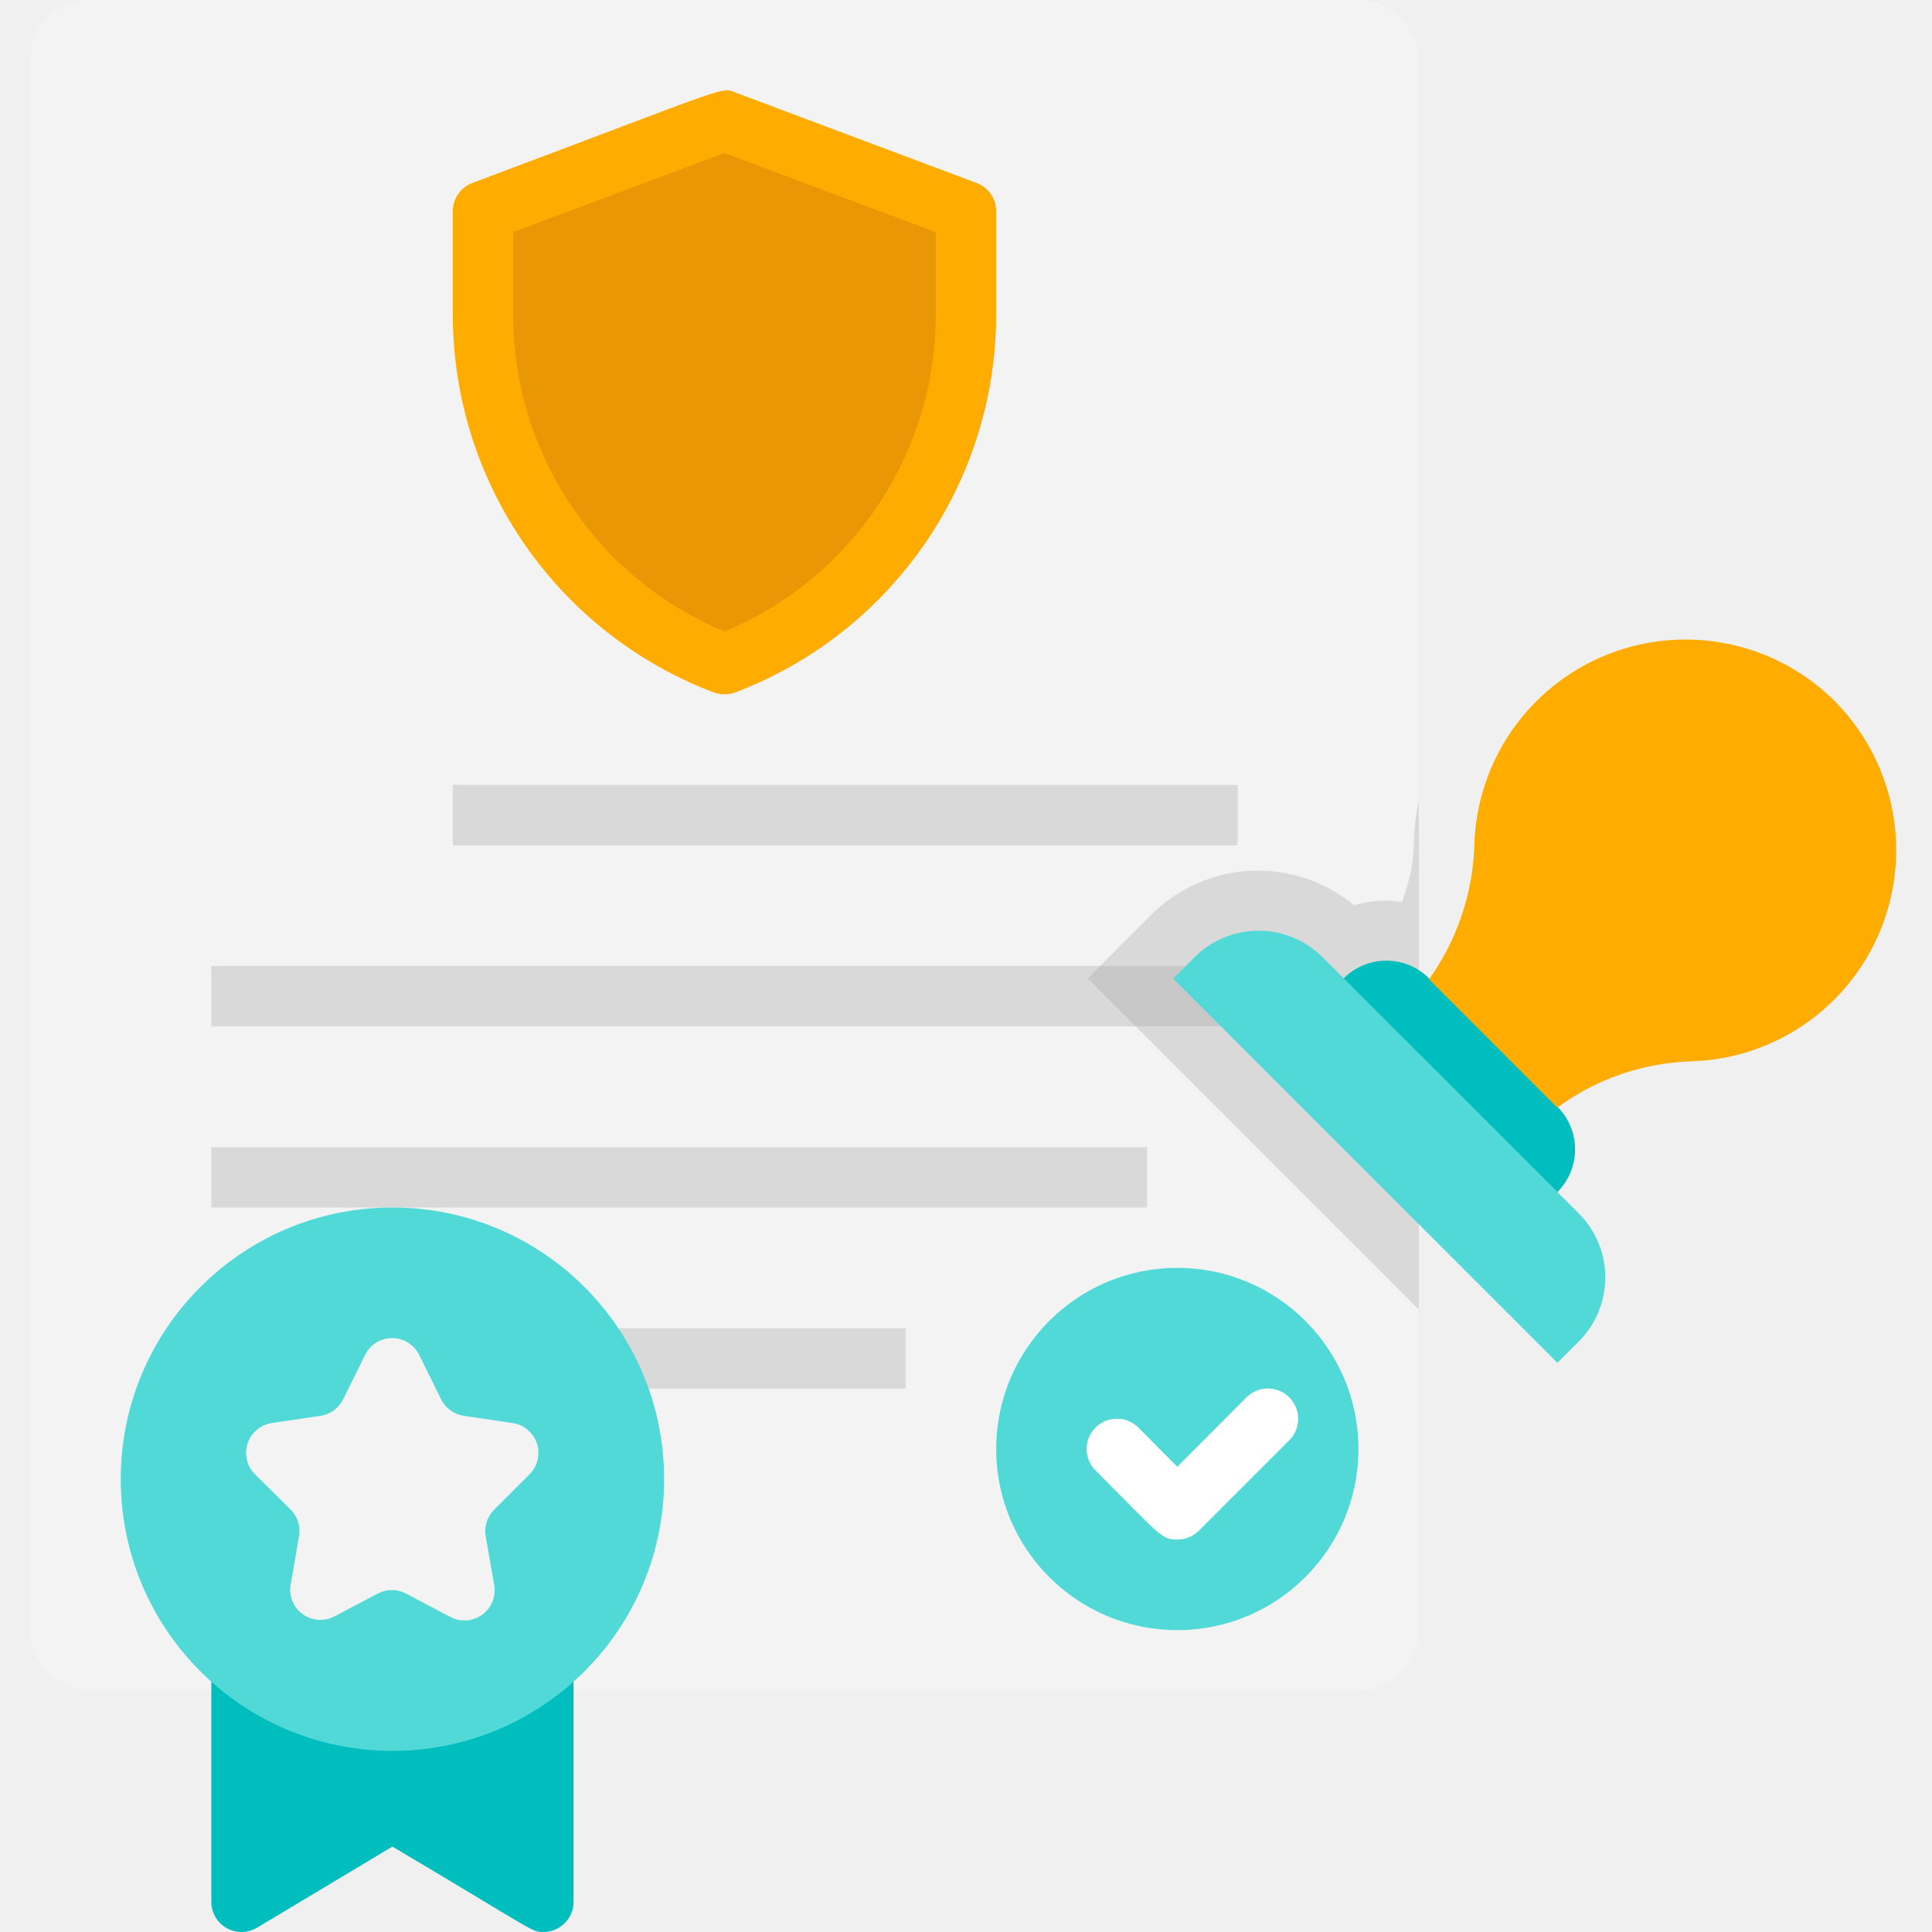
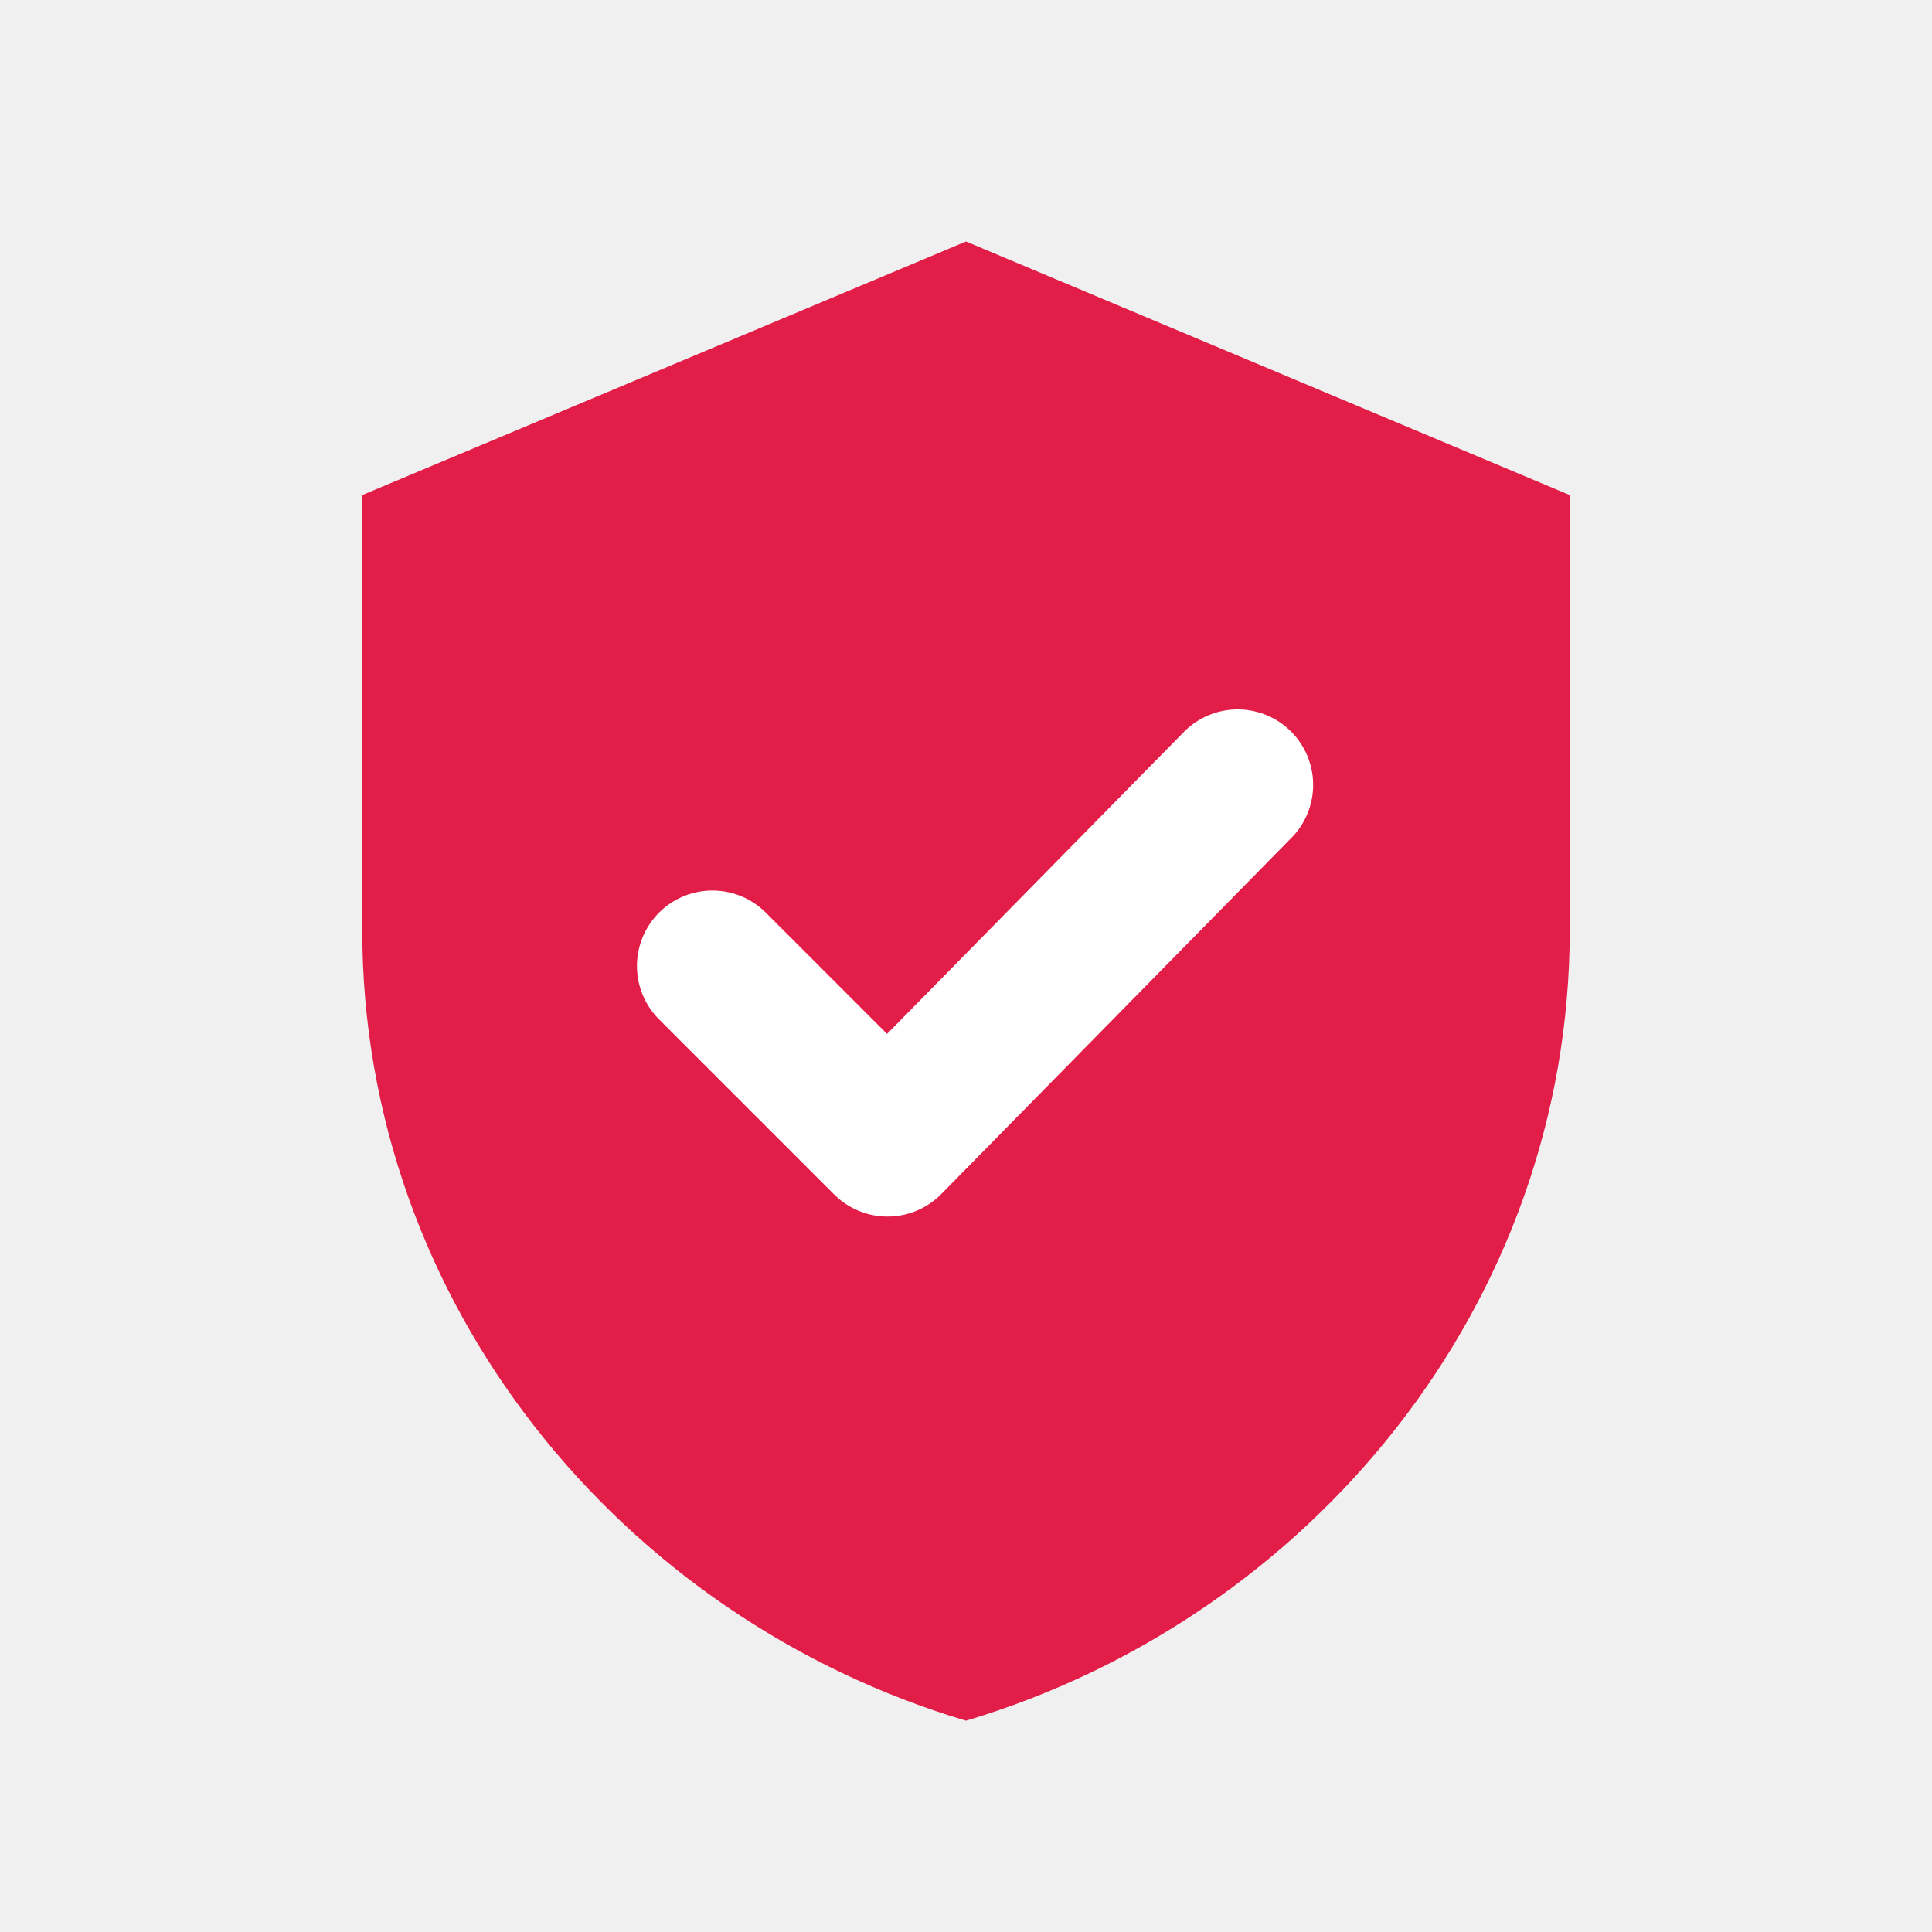
- <svg xmlns="http://www.w3.org/2000/svg" viewBox="0 0 64 64">
-   <g id="Stamp">
-     <rect fill="#f3f3f3" x="1" width="46" height="56" rx="2" />
-     <path fill="#ea9706" d="M32,7v3.46A12.32,12.32,0,0,1,24,22a12.33,12.33,0,0,1-8-11.54V7l8-3Z" />
-     <path fill="#ffac00" d="M23.65,22.94A13.4,13.4,0,0,1,15,10.46V7a1,1,0,0,1,.65-.94c8.64-3.24,8.21-3.18,8.7-3l8,3A1,1,0,0,1,33,7v3.46a13.4,13.4,0,0,1-8.65,12.48A1.05,1.05,0,0,1,23.65,22.94ZM17,7.69v2.77a11.37,11.37,0,0,0,7,10.46,11.37,11.37,0,0,0,7-10.46V7.69L24,5.07Z" />
-     <rect fill="#d9d9d9" x="15" y="26" width="26" height="2" />
-     <rect fill="#d9d9d9" x="7" y="32" width="34" height="2" />
-     <rect fill="#d9d9d9" x="7" y="38" width="31" height="2" />
-     <rect fill="#d9d9d9" x="7" y="44" width="23" height="2" />
-     <path fill="#00bebd" d="M18,64c-.4,0-.23,0-5-2.83L8.51,63.86A1,1,0,0,1,7,63V50a1,1,0,0,1,1-1H18a1,1,0,0,1,1,1V63A1,1,0,0,1,18,64Z" />
-     <circle fill="#50d9d7" cx="13" cy="49" r="9" />
-     <path fill="#d9d9d9" d="M47,26.5V43.38L37.62,34H41V32H36.44l1.71-1.71a5,5,0,0,1,6.71-.3,3.4,3.4,0,0,1,1.58-.11C47.05,28.2,46.68,28,47,26.5Z" />
-     <polygon fill="#c8c8c8" points="41 32 41 34 37.62 34 36.03 32.41 36.44 32 41 32" />
-     <circle fill="#50d9d7" cx="39" cy="48" r="6" />
-     <path fill="#50d9d7" d="M40.64,35.36h12a3,3,0,0,1,3,3v1a0,0,0,0,1,0,0h-18a0,0,0,0,1,0,0v-1a3,3,0,0,1,3-3Z" transform="translate(40.08 -22.03) rotate(45)" />
-     <path fill="#00bebd" d="M51.59,36.66l-4.25-4.25a2,2,0,0,0-2.83,0l7.08,7.08A2,2,0,0,0,51.59,36.66Z" />
-     <path fill="#ffac00" d="M60.69,23.14A7,7,0,0,0,48.84,28a8.08,8.08,0,0,1-1.5,4.44l4.25,4.25A7.89,7.89,0,0,1,56,35.16,7,7,0,0,0,60.69,23.14Z" />
-     <path fill="#fff" d="M39,51c-.54,0-.57-.15-2.71-2.29a1,1,0,0,1,1.42-1.42L39,48.59l2.29-2.3a1,1,0,0,1,1.42,1.42l-3,3A1,1,0,0,1,39,51Z" />
-     <path fill="#f3f3f3" d="M12.53,52.78l-1.44.76a1,1,0,0,1-1.46-1.06l.28-1.61A1,1,0,0,0,9.62,50L8.45,48.84A1,1,0,0,1,9,47.14l1.62-.24a1,1,0,0,0,.75-.55l.72-1.46a1,1,0,0,1,1.8,0l.72,1.46a1,1,0,0,0,.75.55l1.62.24a1,1,0,0,1,.56,1.7L16.38,50a1,1,0,0,0-.29.89l.28,1.61a1,1,0,0,1-1.46,1.06l-1.44-.76A1,1,0,0,0,12.53,52.78Z" />
-   </g>
+ <svg xmlns="http://www.w3.org/2000/svg" viewBox="0 0 32 32" fill="none">
+   <path d="M16 4L26 8.2V15.4C26 21.6 21.7 26.8 16 28.5C10.3 26.8 6 21.6 6 15.4V8.2L16 4Z" fill="#E11D48" />
+   <path d="M11.8 16L14.7 18.9L20.5 13" stroke="#FFFFFF" stroke-width="2.5" stroke-linecap="round" stroke-linejoin="round" />
</svg>
